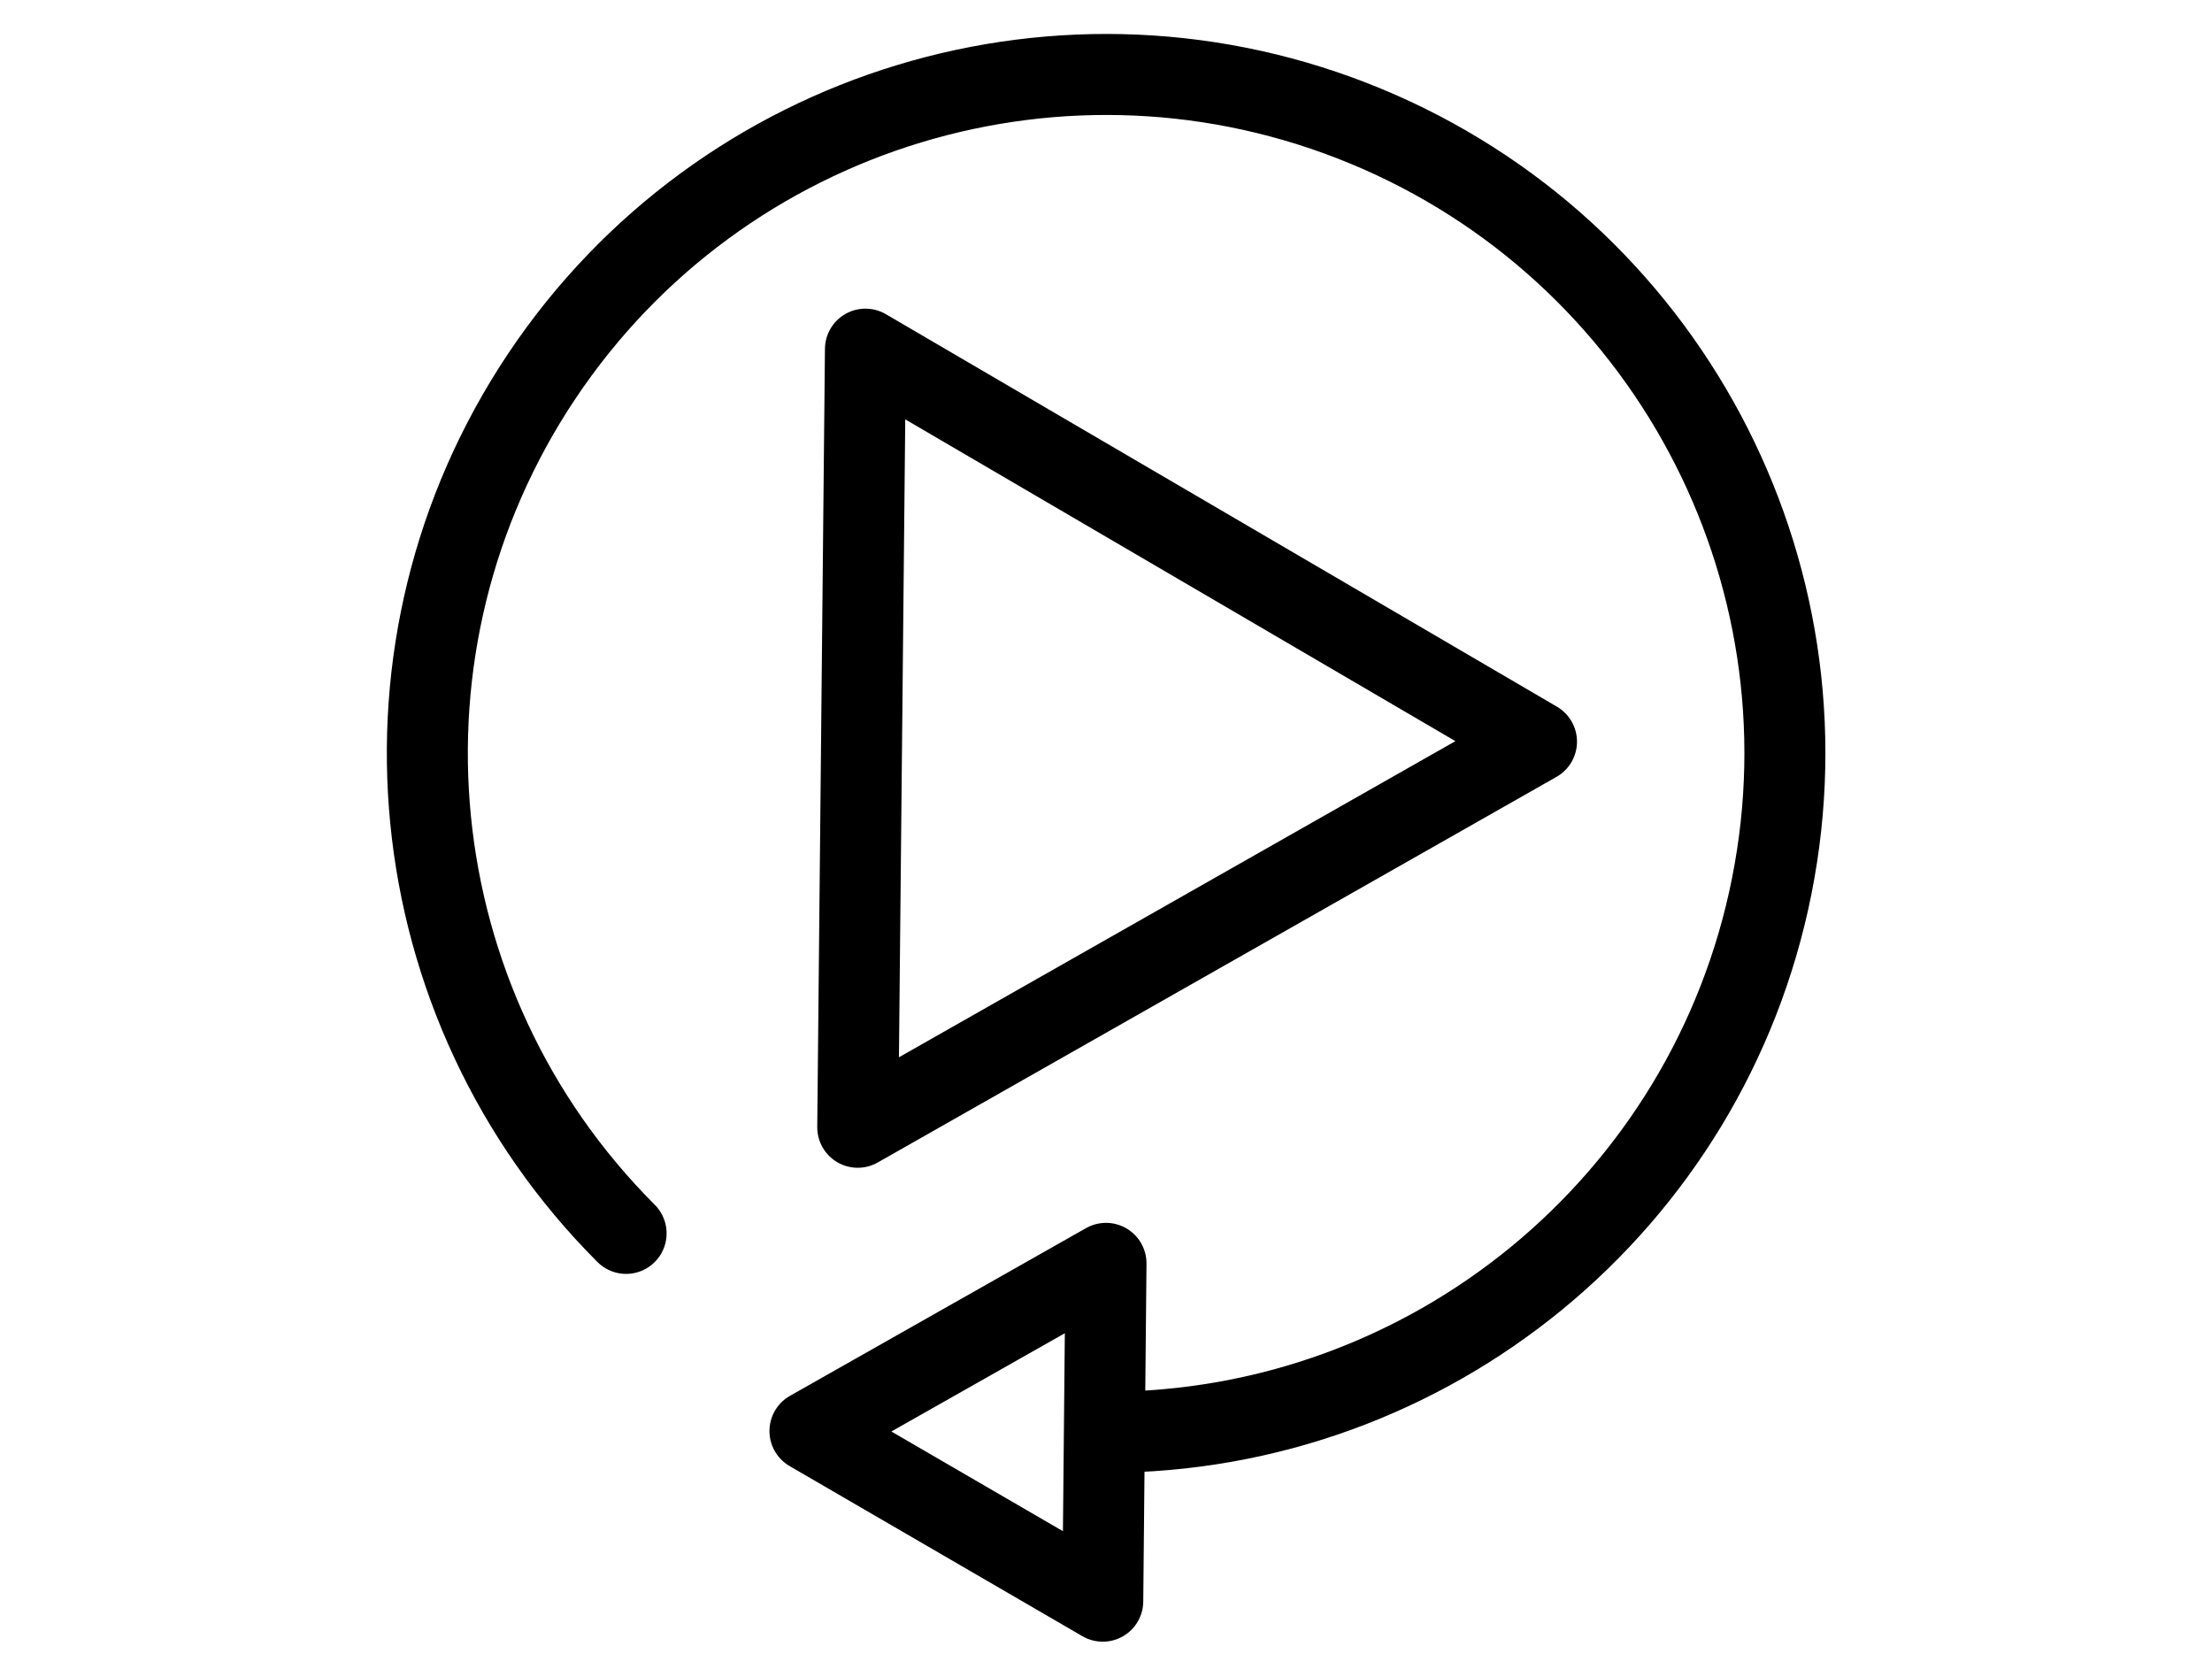
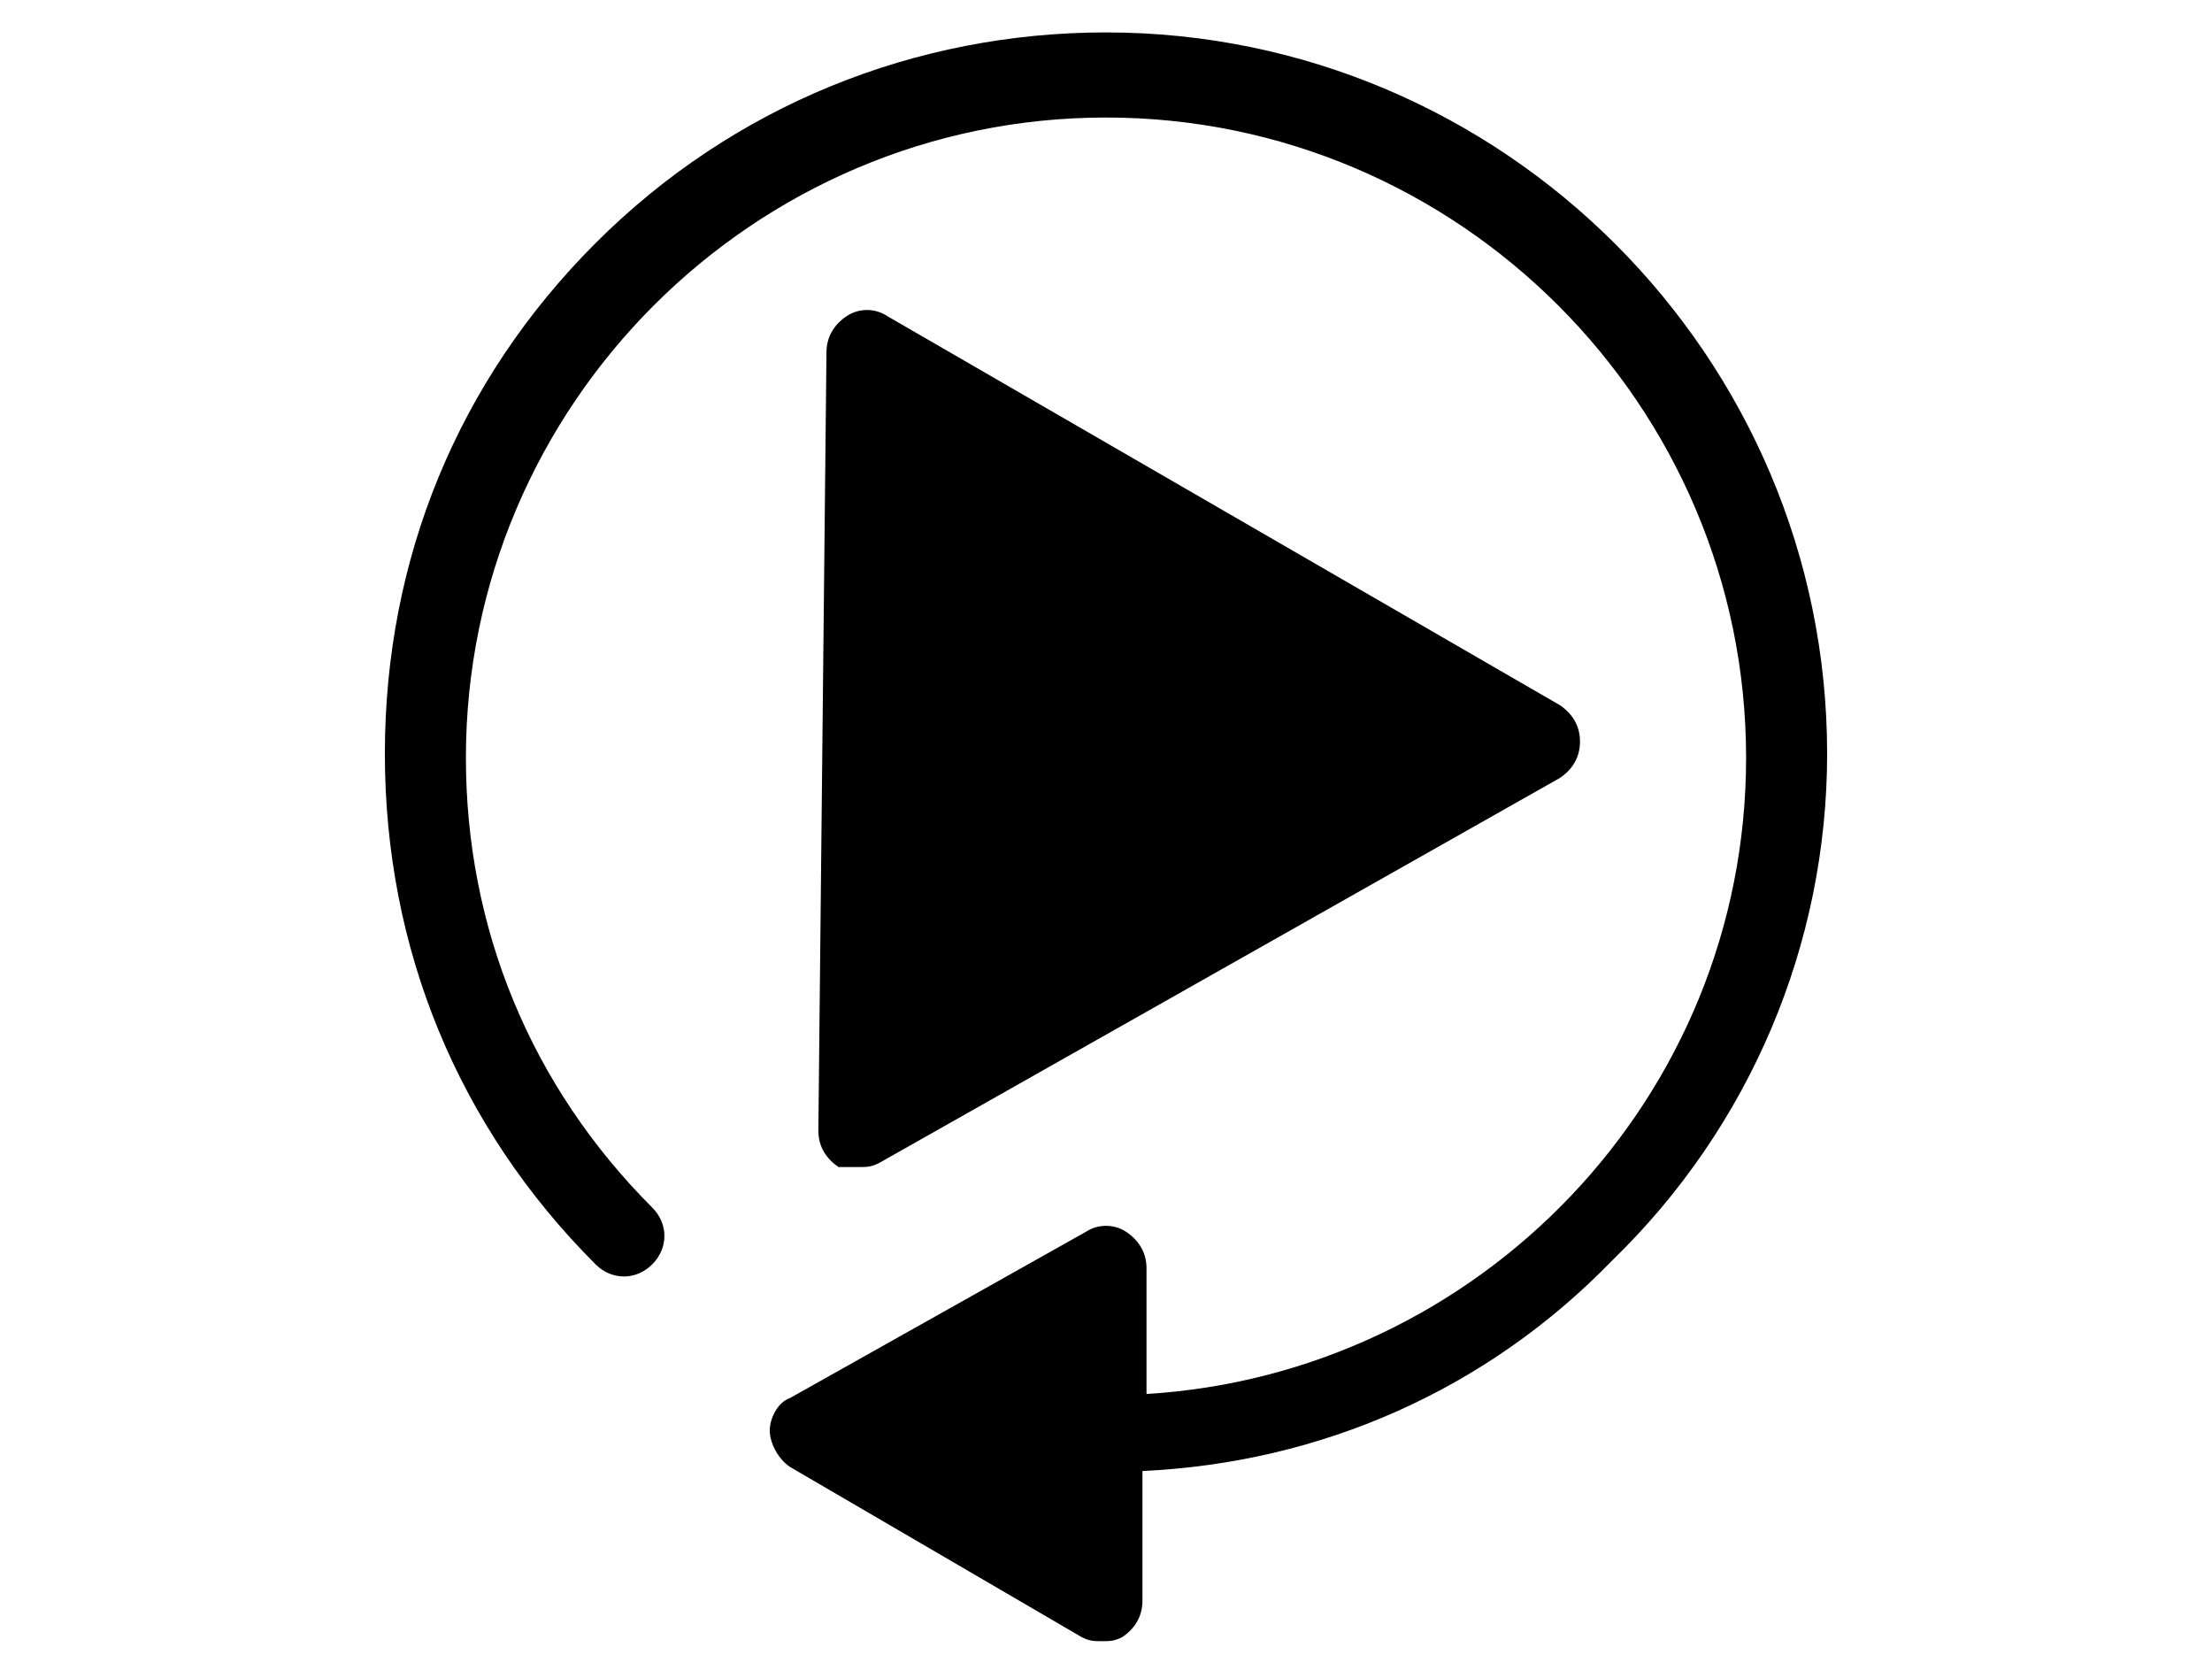
- <svg xmlns="http://www.w3.org/2000/svg" viewBox="0 0 54.62 41.4">
-   <defs>
-     <style>.cls-1{fill:none;stroke:#000;stroke-linecap:round;stroke-linejoin:round;stroke-width:2px;}</style>
-   </defs>
-   <g id="Layer_5" data-name="Layer 5">
-     <path class="cls-1" d="M21.37,8.62l-.19,19.21,16.76-9.52Z" />
-     <path class="cls-1" d="M27.23,39.53l.08-8.34L20,35.33Z" />
-     <path class="cls-1" d="M27.31,35.36a16.76,16.76,0,1,0-11.85-4.91" />
+ <svg xmlns="http://www.w3.org/2000/svg" version="1.1" id="Layer_1" x="0px" y="0px" viewBox="0 0 54.6 41.4" style="enable-background:new 0 0 54.6 41.4;" xml:space="preserve">
+   <g>
+     <path d="M21.2,28.8c0.2,0,0.3,0,0.5-0.1l16.8-9.5c0.3-0.2,0.5-0.5,0.5-0.9s-0.2-0.7-0.5-0.9L21.9,7.8c-0.3-0.2-0.7-0.2-1,0   c-0.3,0.2-0.5,0.5-0.5,0.9l-0.2,19.2c0,0.4,0.2,0.7,0.5,0.9C20.8,28.8,21,28.8,21.2,28.8z" />
+     <path d="M45.1,18.6c0-9.8-8-17.8-17.8-17.8c0,0,0,0,0,0c-4.7,0-9.2,1.8-12.6,5.2c-3.4,3.4-5.2,7.8-5.2,12.6s1.8,9.2,5.2,12.6   c0.4,0.4,1,0.4,1.4,0s0.4-1,0-1.4c-3-3-4.6-6.9-4.6-11.1c0-8.7,7.1-15.8,15.8-15.8c0,0,0,0,0,0c8.7,0,15.8,7.1,15.8,15.8   c0,8.4-6.6,15.2-14.8,15.7l0-3.1c0-0.4-0.2-0.7-0.5-0.9c-0.3-0.2-0.7-0.2-1,0l-7.3,4.1C19.2,34.6,19,35,19,35.3s0.2,0.7,0.5,0.9   l7.2,4.2c0.2,0.1,0.3,0.1,0.5,0.1c0.2,0,0.3,0,0.5-0.1c0.3-0.2,0.5-0.5,0.5-0.9l0-3.2c4.4-0.2,8.5-2,11.6-5.2   C43.2,27.8,45.1,23.3,45.1,18.6z" />
  </g>
</svg>
